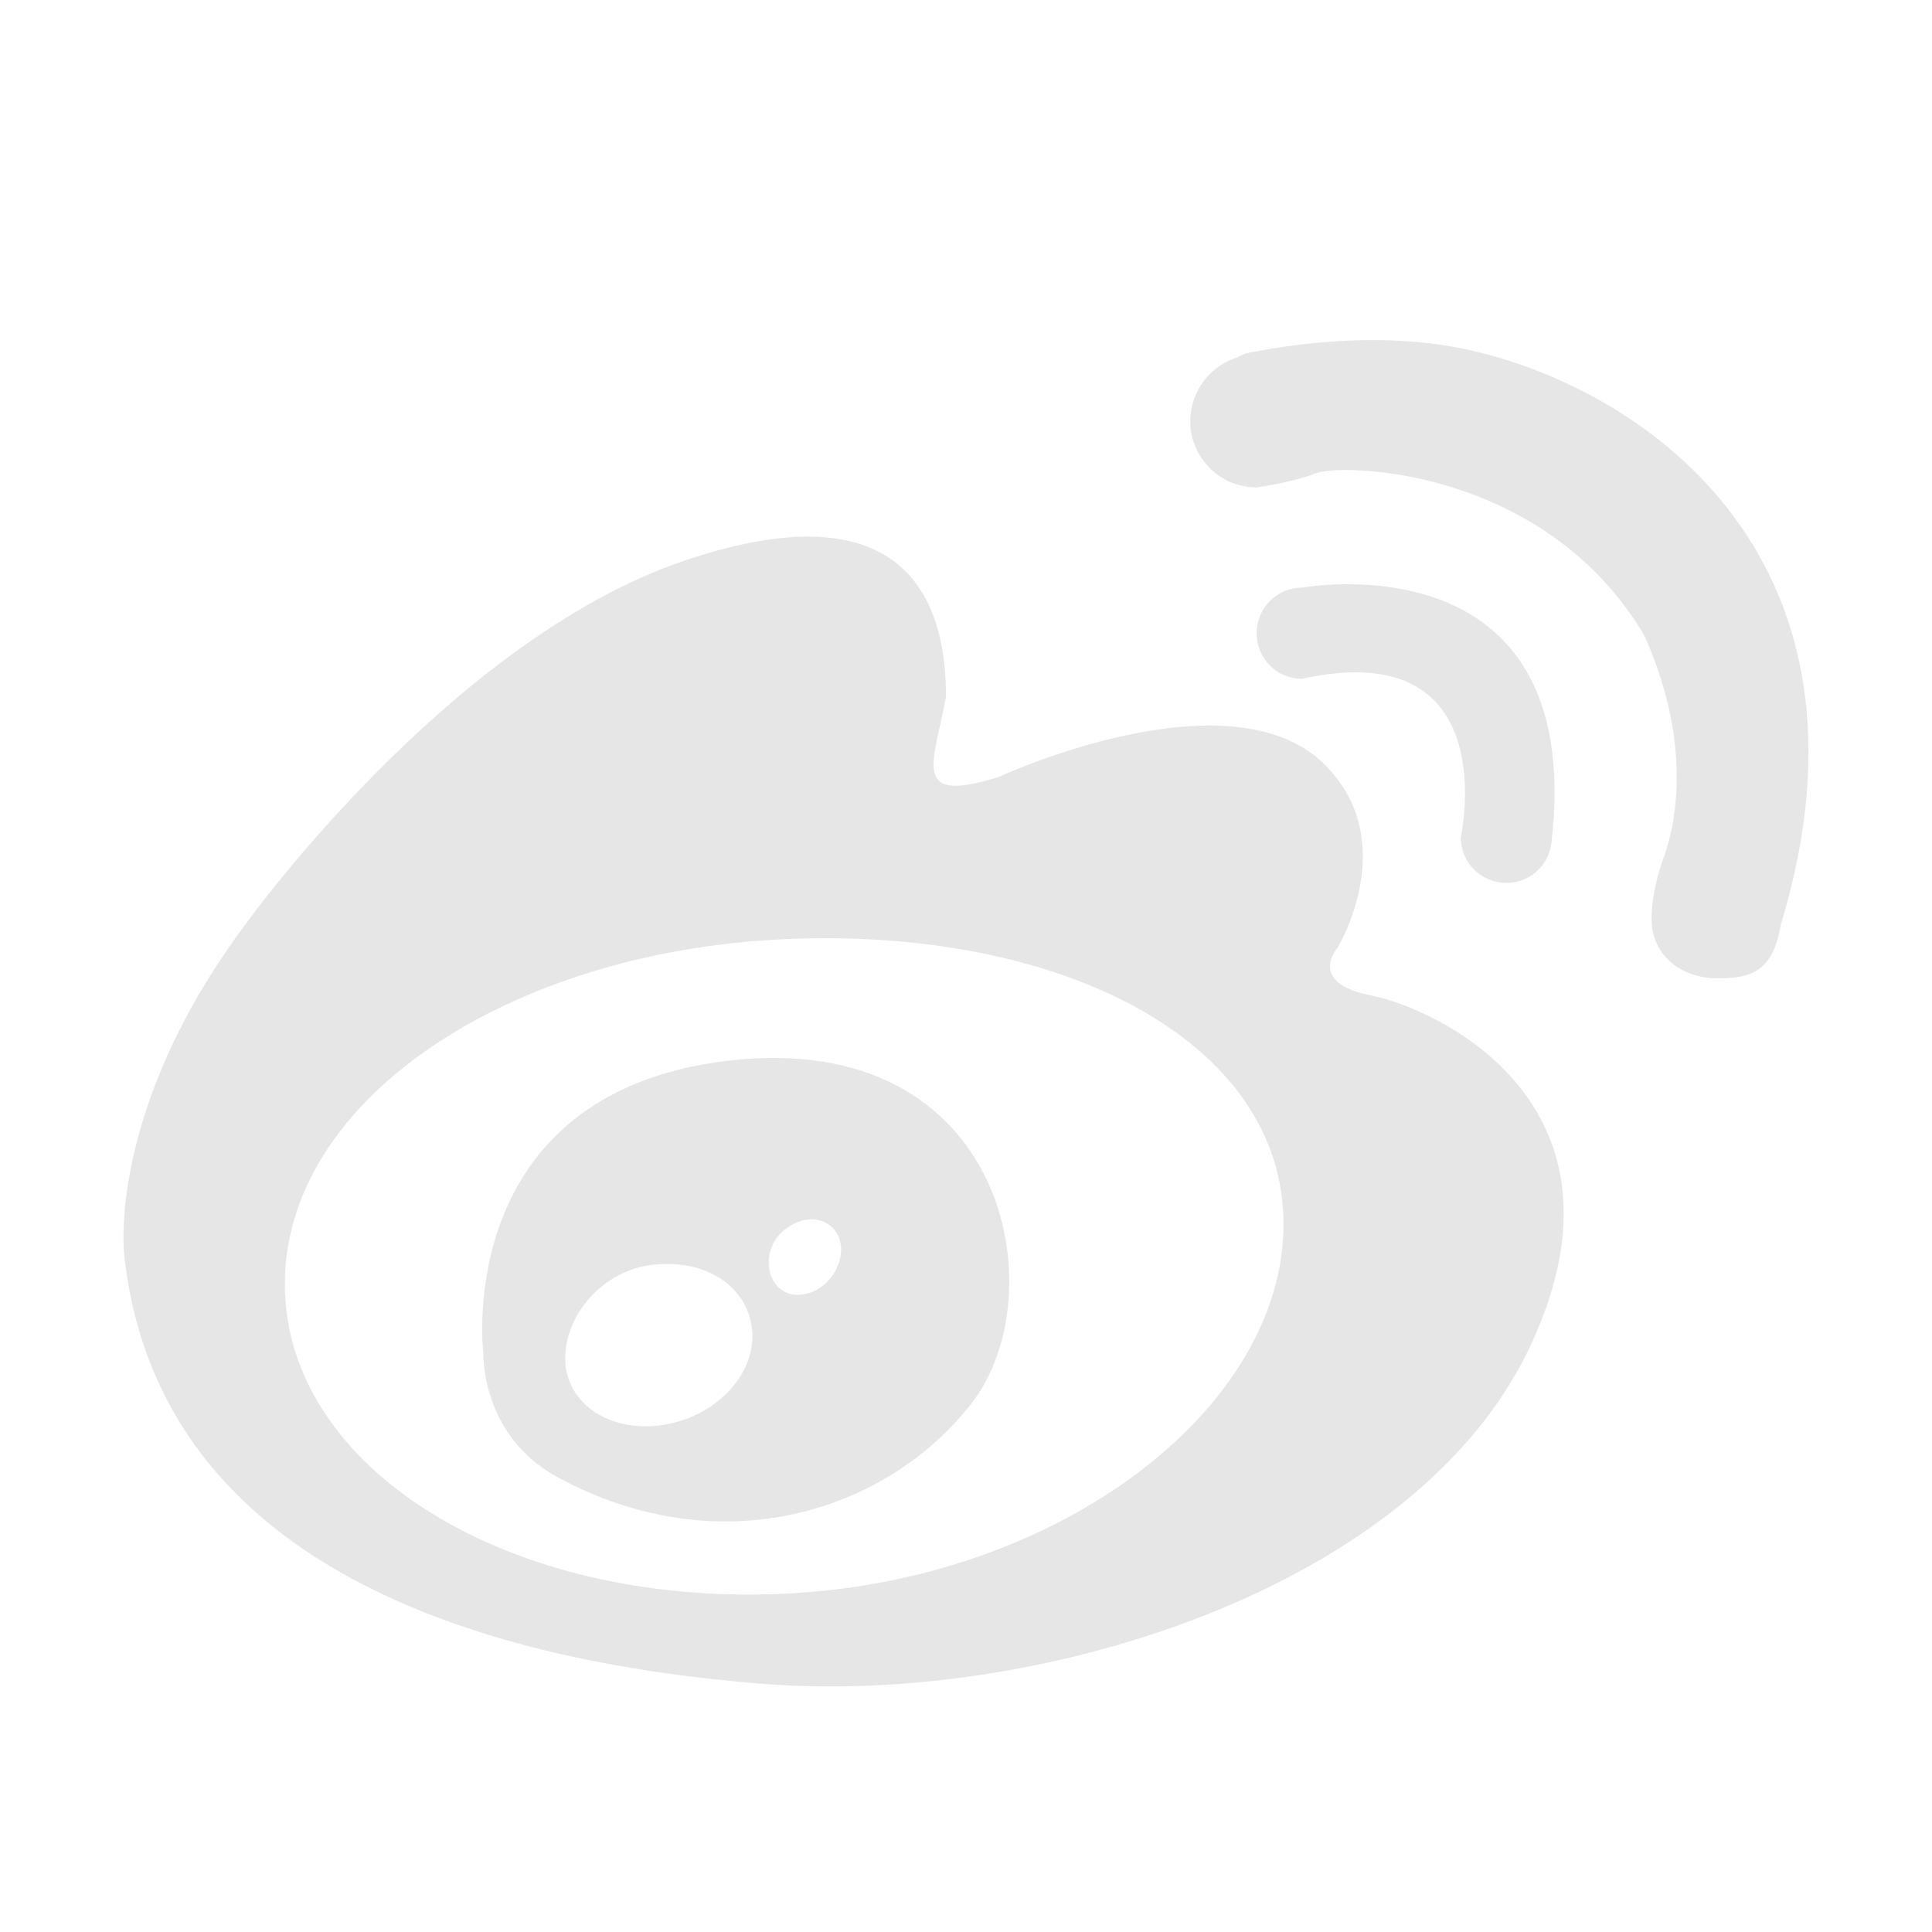
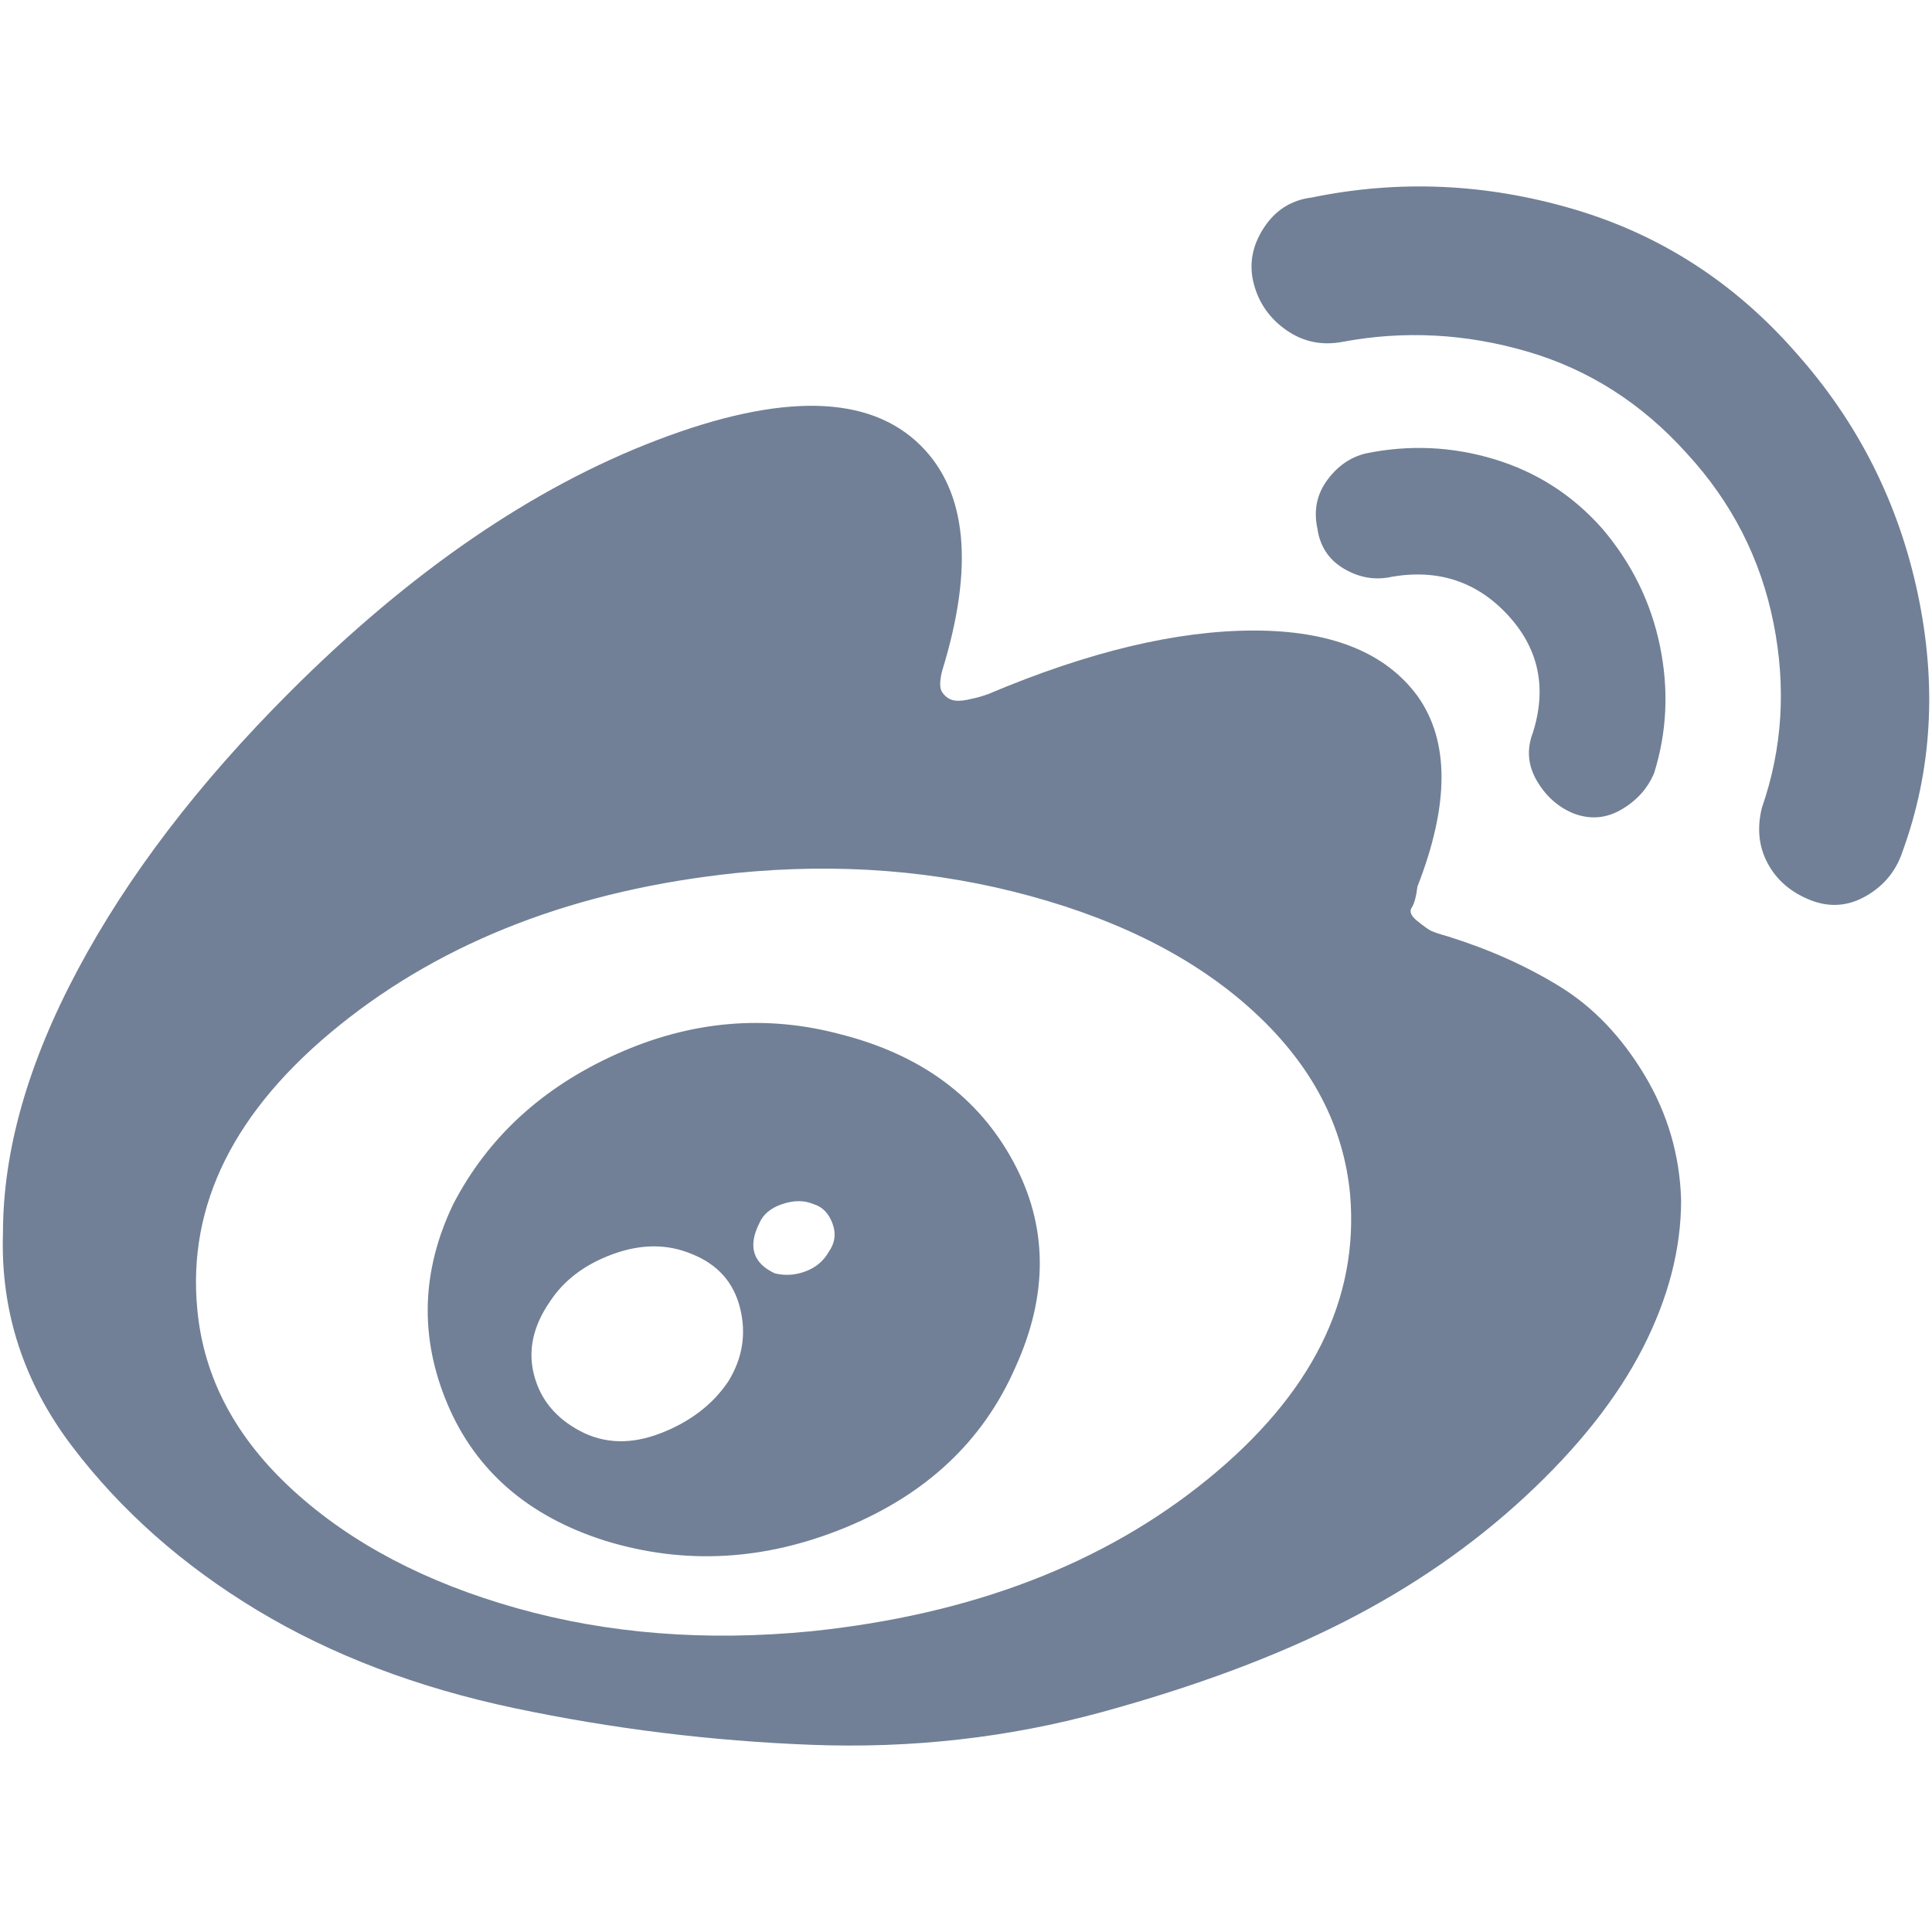
- <svg xmlns="http://www.w3.org/2000/svg" t="1595557454660" class="icon" viewBox="0 0 1024 1024" version="1.1" p-id="724" width="64" height="64">
+ <svg xmlns="http://www.w3.org/2000/svg" t="1595558649115" class="icon" viewBox="0 0 1024 1024" version="1.1" p-id="1132" width="64" height="64">
  <defs>
    <style type="text/css" />
  </defs>
-   <path d="M726.869 527.643c-34.727-6.738-17.85-25.462-17.85-25.462s33.978-56.024-6.716-96.766c-50.48-50.431-173.109 6.442-173.109 6.442-46.834 14.528-34.402-6.641-27.786-42.667 0-42.442-14.553-114.264-139.305-71.826-124.651 42.641-231.651 192.083-231.651 192.083-74.423 99.312-64.56 176.079-64.56 176.079 18.572 169.437 198.622 215.972 338.65 226.957 147.319 11.586 346.166-50.779 406.456-178.85 60.319-128.268-49.253-179.05-84.13-185.99zM415.455 844.701c-146.246 6.841-264.481-66.508-264.481-164.097 0-97.686 118.235-176.076 264.481-182.818 146.345-6.742 264.831 53.575 264.831 151.087 0 97.59-118.486 189.187-264.831 195.828zM386.27 562.147c-147.094 17.225-130.094 155.032-130.094 155.032s-1.498 43.615 39.445 65.833c86.081 46.609 174.68 18.399 219.466-39.42 44.815-57.844 18.501-198.522-128.818-181.445zM349.172 755.551c-27.461 3.221-49.605-12.608-49.605-35.601 0-22.867 19.672-46.834 47.132-49.705 31.557-2.996 52.077 15.178 52.077 38.147 0.001 22.893-22.243 44.038-49.605 47.159zm86.705-73.872c-9.288 6.941-20.745 5.992-25.663-2.346-5.118-8.137-3.196-21.17 6.218-28.011 10.908-8.137 22.244-5.79 27.136 2.346 4.944 8.339 1.398 20.848-7.69 28.011zM798.521 467.978c11.834 0 21.919-8.789 23.616-20.224 0.2-0.848 0.299-1.597 0.299-2.546 17.974-161.523-132.339-133.737-132.339-133.737-13.357 0-24.044 10.808-24.044 24.266 0 13.258 10.686 24.041 24.044 24.041 107.973-23.815 84.155 84.134 84.155 84.134 0.001 13.381 10.887 24.066 24.27 24.066zM780.993 186.023c-51.978-12.183-105.427-1.674-120.405 1.196-1.174 0.099-2.247 1.199-3.321 1.399-0.501 0.099-0.848 0.65-0.848 0.65-14.73 4.196-25.542 17.852-25.542 34.003 0 19.224 15.604 35.051 35.077 35.051 0 0 18.925-2.52 31.731-7.539 12.708-5.118 120.382-3.819 173.832 85.98 29.184 65.532 12.833 109.395 10.786 116.435 0 0-6.941 17.029-6.941 33.804 0 19.347 15.63 31.506 34.951 31.506 16.177 0 29.734-2.196 33.704-29.557l0.2 0c57.421-191.336-70.227-281.21-163.222-302.928z" p-id="725" fill="#e6e6e6" />
+   <path d="M386.12 732.001c7.482-12.239 9.522-25.158 6.121-38.76-3.401-13.599-11.901-23.121-25.501-28.559-12.919-5.44-26.86-5.44-41.819 0-14.96 5.439-26.18 13.941-33.661 25.501-8.84 12.92-11.56 25.84-8.161 38.759 3.4 12.921 11.56 22.782 24.481 29.582 12.919 6.8 27.201 7.14 42.84 1.019C366.061 753.422 377.962 744.242 386.12 732.001L386.12 732.001zM439.162 663.661c3.399-4.758 4.079-9.86 2.039-15.3-2.039-5.439-5.439-8.838-10.2-10.198-4.759-2.039-10.199-2.039-16.32 0-6.118 2.039-10.199 5.439-12.24 10.198-6.118 12.241-3.399 21.082 8.162 26.522 5.438 1.36 10.88 1.018 16.32-1.021C432.362 671.822 436.442 668.422 439.162 663.661L439.162 663.661zM538.102 724.863c-16.999 38.758-46.922 66.977-89.76 84.658-42.84 17.681-85.341 20.061-127.502 7.142-40.8-12.922-68.681-37.063-83.641-72.421-14.96-35.359-13.941-70.72 3.061-106.08 18.359-35.362 47.26-61.882 86.7-79.562 39.441-17.68 79.221-21.08 119.342-10.2 42.158 10.881 72.419 33.322 90.78 67.32C555.442 649.722 555.783 686.102 538.102 724.863zM715.584 633.062c-3.399-36.042-20.061-68.001-49.983-95.881-29.918-27.88-69.698-48.621-119.339-62.221-49.64-13.601-101.66-17.68-156.061-12.241-84.319 8.842-154.361 35.701-210.121 80.581-55.761 44.881-80.921 95.2-75.48 150.96 3.399 36.041 20.4 68.003 51.001 95.882 30.599 27.878 70.04 48.619 118.321 62.22 48.28 13.6 100.3 17.678 156.06 12.24 85-8.838 155.04-35.699 210.121-80.58C695.185 739.142 720.343 688.821 715.584 633.062L715.584 633.062zM891.025 636.123c0 25.838-6.801 52.019-20.403 78.539-13.601 26.521-34.339 52.7-62.22 78.541-27.879 25.841-59.841 47.942-95.881 66.302-36.04 18.358-78.881 34.341-128.521 47.941-49.642 13.599-100.98 19.379-154.021 17.339s-105.401-8.501-157.082-19.379c-51.68-10.882-97.241-28.221-136.682-52.022-39.44-23.799-72.08-52.7-97.92-86.702C12.455 732.682 0.215 694.944 1.576 653.462c0-43.522 13.26-90.101 39.781-139.741 26.52-49.643 63.92-98.602 112.2-146.882 63.921-63.921 128.861-108.461 194.822-133.622 65.96-25.159 112.542-24.14 139.743 3.06 24.479 24.481 28.218 64.262 11.221 119.342-1.36 5.441-1.36 9.18 0 11.221 1.36 2.039 3.059 3.399 5.099 4.08 2.037 0.678 4.758 0.678 8.159 0 3.399-0.68 6.119-1.361 8.161-2.04l3.06-1.02c53.041-22.44 99.962-33.661 140.762-33.661s69.699 11.56 86.702 34.681c17 23.8 17 57.461 0 100.981-0.682 5.439-1.7 9.18-3.061 11.22-1.358 2.04-0.339 4.421 3.061 7.142 3.398 2.72 5.78 4.419 7.141 5.098 1.361 0.68 4.42 1.702 9.181 3.062 21.762 6.801 41.48 15.639 59.16 26.52 17.682 10.881 32.639 26.52 44.881 46.921C883.883 590.223 890.345 612.322 891.025 636.123L891.025 636.123zM849.205 280.138c15.639 18.36 25.838 39.101 30.599 62.221 4.758 23.119 3.741 45.56-3.06 67.321-3.401 8.159-9.18 14.62-17.34 19.379-8.161 4.76-16.658 5.44-25.5 2.04-8.163-3.4-14.623-9.18-19.38-17.341-4.758-8.158-5.439-16.66-2.04-25.499 7.482-23.801 3.06-44.541-13.259-62.222-16.32-17.679-36.72-24.48-61.201-20.401-8.841 2.039-17.338 0.679-25.5-4.08-8.162-4.76-12.921-11.901-14.281-21.421-2.04-9.52-0.339-18.019 5.099-25.501 5.44-7.48 12.242-12.24 20.402-14.28 23.122-4.759 45.899-3.739 68.338 3.061C814.524 250.219 833.562 262.458 849.205 280.138zM952.226 187.318c32.639 36.72 54.057 79.221 64.261 127.501 10.201 48.281 7.481 93.84-8.163 136.682-3.397 10.199-9.86 18.018-19.377 23.459-9.522 5.439-19.38 6.119-29.582 2.039-10.199-4.079-17.68-10.539-22.441-19.379-4.758-8.841-5.78-18.7-3.06-29.581 10.881-31.279 12.919-63.92 6.119-97.919-6.801-34.001-22.101-63.922-45.899-89.761-23.802-26.52-52.021-44.539-84.661-54.06-32.639-9.52-65.282-11.221-97.922-5.1-10.879 2.04-20.738 0-29.578-6.12s-14.619-14.28-17.339-24.481c-2.722-10.199-1.019-20.061 5.1-29.58 6.118-9.521 14.617-14.96 25.501-16.322 46.239-9.519 92.478-7.479 138.721 6.12C880.144 124.418 919.585 149.917 952.226 187.318L952.226 187.318z" p-id="1133" fill="#718096" />
</svg>
